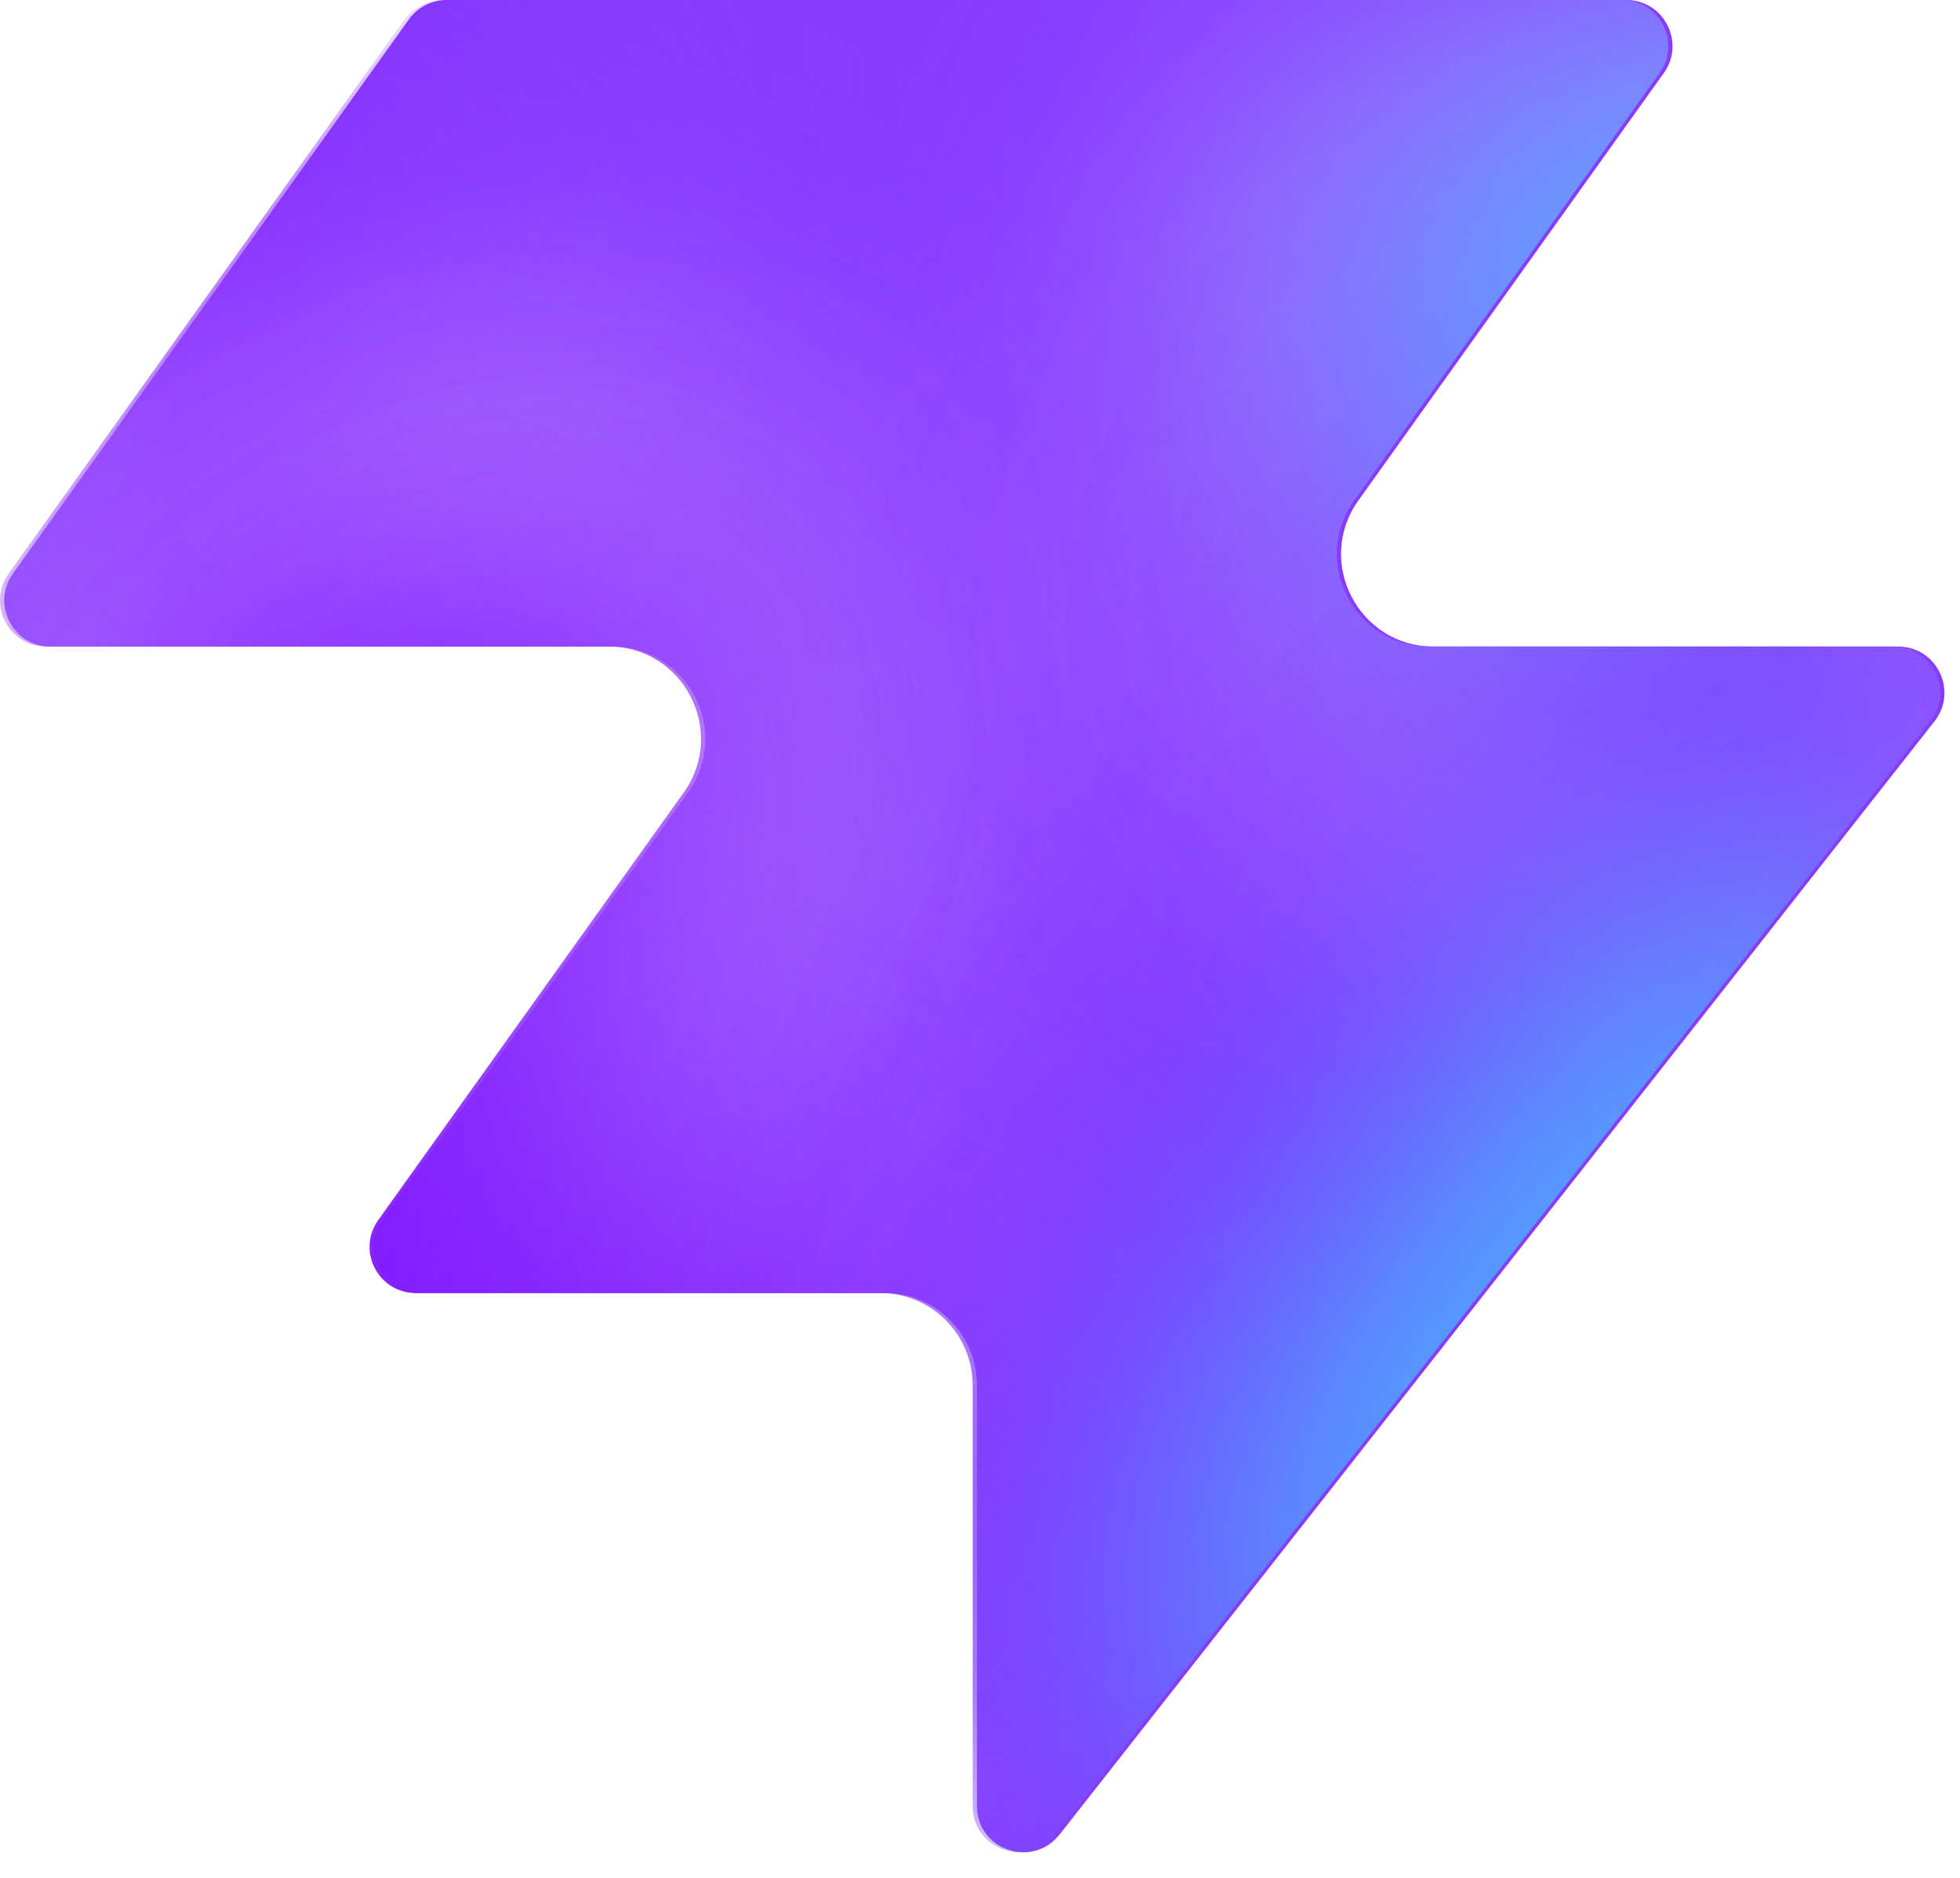
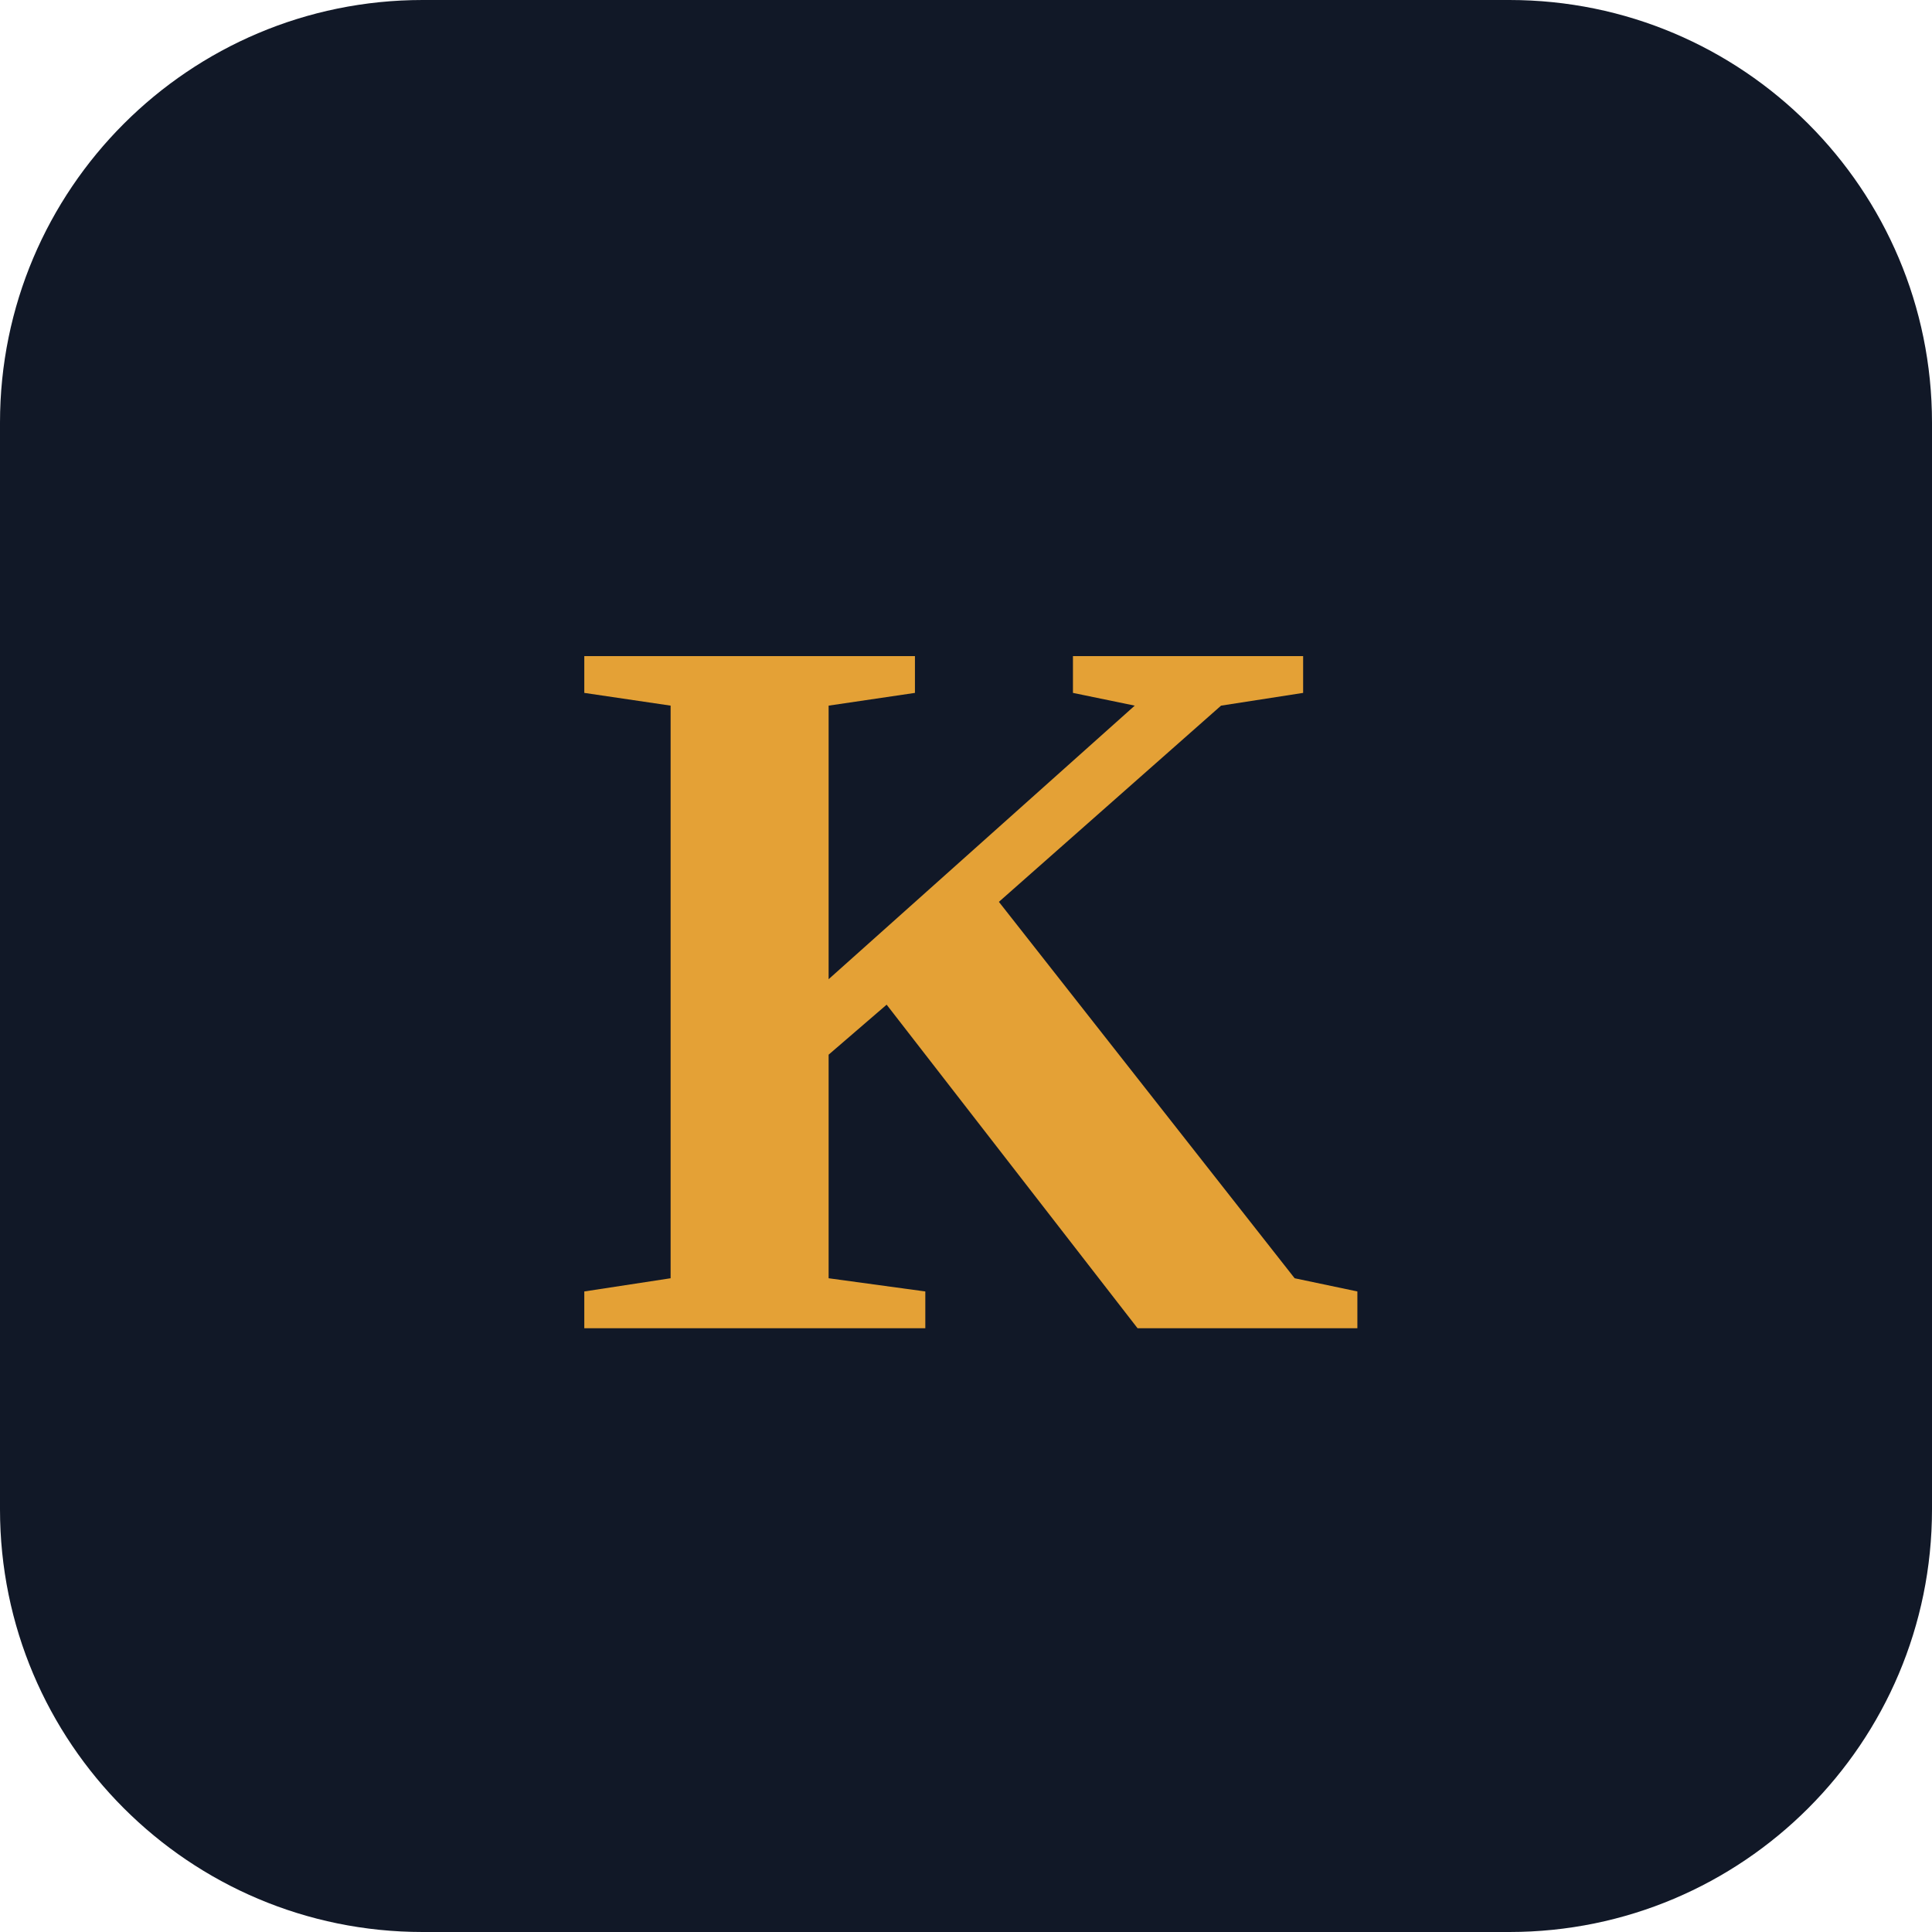
- <svg xmlns="http://www.w3.org/2000/svg" width="48" height="46" fill="none" viewBox="0 0 48 46">
-   <path fill="#863bff" d="M25.946 44.938c-.664.845-2.021.375-2.021-.698V33.937a2.26 2.26 0 0 0-2.262-2.262H10.287c-.92 0-1.456-1.04-.92-1.788l7.48-10.471c1.07-1.497 0-3.578-1.842-3.578H1.237c-.92 0-1.456-1.04-.92-1.788L10.013.474c.214-.297.556-.474.92-.474h28.894c.92 0 1.456 1.04.92 1.788l-7.48 10.471c-1.07 1.498 0 3.579 1.842 3.579h11.377c.943 0 1.473 1.088.89 1.83L25.947 44.94z" style="fill:#863bff;fill:color(display-p3 .525 .23 1);fill-opacity:1" />
-   <mask id="a" width="48" height="46" x="0" y="0" maskUnits="userSpaceOnUse" style="mask-type:alpha">
-     <path fill="#000" d="M25.842 44.938c-.664.844-2.021.375-2.021-.698V33.937a2.26 2.26 0 0 0-2.262-2.262H10.183c-.92 0-1.456-1.04-.92-1.788l7.48-10.471c1.07-1.498 0-3.579-1.842-3.579H1.133c-.92 0-1.456-1.04-.92-1.787L9.91.473c.214-.297.556-.474.92-.474h28.894c.92 0 1.456 1.04.92 1.788l-7.48 10.471c-1.07 1.498 0 3.578 1.842 3.578h11.377c.943 0 1.473 1.088.89 1.832L25.843 44.94z" style="fill:#000;fill-opacity:1" />
-   </mask>
-   <g mask="url(#a)">
-     <g filter="url(#b)">
-       <ellipse cx="5.508" cy="14.704" fill="#ede6ff" rx="5.508" ry="14.704" style="fill:#ede6ff;fill:color(display-p3 .927 .903 1);fill-opacity:1" transform="matrix(.00324 1 1 -.00324 -4.47 31.516)" />
-     </g>
-     <g filter="url(#c)">
-       <ellipse cx="10.399" cy="29.851" fill="#ede6ff" rx="10.399" ry="29.851" style="fill:#ede6ff;fill:color(display-p3 .927 .903 1);fill-opacity:1" transform="matrix(.00324 1 1 -.00324 -39.328 7.883)" />
-     </g>
-     <g filter="url(#d)">
-       <ellipse cx="5.508" cy="30.487" fill="#7e14ff" rx="5.508" ry="30.487" style="fill:#7e14ff;fill:color(display-p3 .492 .077 1);fill-opacity:1" transform="rotate(89.814 -25.913 -14.639)scale(1 -1)" />
-     </g>
-     <g filter="url(#e)">
-       <ellipse cx="5.508" cy="30.599" fill="#7e14ff" rx="5.508" ry="30.599" style="fill:#7e14ff;fill:color(display-p3 .492 .077 1);fill-opacity:1" transform="rotate(89.814 -32.644 -3.334)scale(1 -1)" />
-     </g>
-     <g filter="url(#f)">
-       <ellipse cx="5.508" cy="30.599" fill="#7e14ff" rx="5.508" ry="30.599" style="fill:#7e14ff;fill:color(display-p3 .492 .077 1);fill-opacity:1" transform="matrix(.00324 1 1 -.00324 -34.34 30.47)" />
-     </g>
-     <g filter="url(#g)">
-       <ellipse cx="14.072" cy="22.078" fill="#ede6ff" rx="14.072" ry="22.078" style="fill:#ede6ff;fill:color(display-p3 .927 .903 1);fill-opacity:1" transform="rotate(93.35 24.506 48.493)scale(-1 1)" />
-     </g>
-     <g filter="url(#h)">
-       <ellipse cx="3.47" cy="21.501" fill="#7e14ff" rx="3.47" ry="21.501" style="fill:#7e14ff;fill:color(display-p3 .492 .077 1);fill-opacity:1" transform="rotate(89.009 28.708 47.59)scale(-1 1)" />
-     </g>
-     <g filter="url(#i)">
-       <ellipse cx="3.47" cy="21.501" fill="#7e14ff" rx="3.47" ry="21.501" style="fill:#7e14ff;fill:color(display-p3 .492 .077 1);fill-opacity:1" transform="rotate(89.009 28.708 47.59)scale(-1 1)" />
-     </g>
-     <g filter="url(#j)">
-       <ellipse cx=".387" cy="8.972" fill="#7e14ff" rx="4.407" ry="29.108" style="fill:#7e14ff;fill:color(display-p3 .492 .077 1);fill-opacity:1" transform="rotate(39.51 .387 8.972)" />
-     </g>
-     <g filter="url(#k)">
-       <ellipse cx="47.523" cy="-6.092" fill="#7e14ff" rx="4.407" ry="29.108" style="fill:#7e14ff;fill:color(display-p3 .492 .077 1);fill-opacity:1" transform="rotate(37.892 47.523 -6.092)" />
-     </g>
-     <g filter="url(#l)">
-       <ellipse cx="41.412" cy="6.333" fill="#47bfff" rx="5.971" ry="9.665" style="fill:#47bfff;fill:color(display-p3 .28 .748 1);fill-opacity:1" transform="rotate(37.892 41.412 6.333)" />
-     </g>
-     <g filter="url(#m)">
-       <ellipse cx="-1.879" cy="38.332" fill="#7e14ff" rx="4.407" ry="29.108" style="fill:#7e14ff;fill:color(display-p3 .492 .077 1);fill-opacity:1" transform="rotate(37.892 -1.88 38.332)" />
-     </g>
-     <g filter="url(#n)">
-       <ellipse cx="-1.879" cy="38.332" fill="#7e14ff" rx="4.407" ry="29.108" style="fill:#7e14ff;fill:color(display-p3 .492 .077 1);fill-opacity:1" transform="rotate(37.892 -1.88 38.332)" />
-     </g>
-     <g filter="url(#o)">
-       <ellipse cx="35.651" cy="29.907" fill="#7e14ff" rx="4.407" ry="29.108" style="fill:#7e14ff;fill:color(display-p3 .492 .077 1);fill-opacity:1" transform="rotate(37.892 35.651 29.907)" />
-     </g>
-     <g filter="url(#p)">
-       <ellipse cx="38.418" cy="32.4" fill="#47bfff" rx="5.971" ry="15.297" style="fill:#47bfff;fill:color(display-p3 .28 .748 1);fill-opacity:1" transform="rotate(37.892 38.418 32.4)" />
-     </g>
-   </g>
-   <defs>
-     <filter id="b" width="60.045" height="41.654" x="-19.77" y="16.149" color-interpolation-filters="sRGB" filterUnits="userSpaceOnUse">
-       <feFlood flood-opacity="0" result="BackgroundImageFix" />
-       <feBlend in="SourceGraphic" in2="BackgroundImageFix" result="shape" />
-       <feGaussianBlur result="effect1_foregroundBlur_2002_17158" stdDeviation="7.659" />
-     </filter>
-     <filter id="c" width="90.34" height="51.437" x="-54.613" y="-7.533" color-interpolation-filters="sRGB" filterUnits="userSpaceOnUse">
-       <feFlood flood-opacity="0" result="BackgroundImageFix" />
-       <feBlend in="SourceGraphic" in2="BackgroundImageFix" result="shape" />
-       <feGaussianBlur result="effect1_foregroundBlur_2002_17158" stdDeviation="7.659" />
-     </filter>
-     <filter id="d" width="79.355" height="29.4" x="-49.64" y="2.03" color-interpolation-filters="sRGB" filterUnits="userSpaceOnUse">
-       <feFlood flood-opacity="0" result="BackgroundImageFix" />
-       <feBlend in="SourceGraphic" in2="BackgroundImageFix" result="shape" />
-       <feGaussianBlur result="effect1_foregroundBlur_2002_17158" stdDeviation="4.596" />
-     </filter>
-     <filter id="e" width="79.579" height="29.4" x="-45.045" y="20.029" color-interpolation-filters="sRGB" filterUnits="userSpaceOnUse">
-       <feFlood flood-opacity="0" result="BackgroundImageFix" />
-       <feBlend in="SourceGraphic" in2="BackgroundImageFix" result="shape" />
-       <feGaussianBlur result="effect1_foregroundBlur_2002_17158" stdDeviation="4.596" />
-     </filter>
-     <filter id="f" width="79.579" height="29.4" x="-43.513" y="21.178" color-interpolation-filters="sRGB" filterUnits="userSpaceOnUse">
-       <feFlood flood-opacity="0" result="BackgroundImageFix" />
-       <feBlend in="SourceGraphic" in2="BackgroundImageFix" result="shape" />
-       <feGaussianBlur result="effect1_foregroundBlur_2002_17158" stdDeviation="4.596" />
-     </filter>
-     <filter id="g" width="74.749" height="58.852" x="15.756" y="-17.901" color-interpolation-filters="sRGB" filterUnits="userSpaceOnUse">
-       <feFlood flood-opacity="0" result="BackgroundImageFix" />
-       <feBlend in="SourceGraphic" in2="BackgroundImageFix" result="shape" />
-       <feGaussianBlur result="effect1_foregroundBlur_2002_17158" stdDeviation="7.659" />
-     </filter>
-     <filter id="h" width="61.377" height="25.362" x="23.548" y="2.284" color-interpolation-filters="sRGB" filterUnits="userSpaceOnUse">
-       <feFlood flood-opacity="0" result="BackgroundImageFix" />
-       <feBlend in="SourceGraphic" in2="BackgroundImageFix" result="shape" />
-       <feGaussianBlur result="effect1_foregroundBlur_2002_17158" stdDeviation="4.596" />
-     </filter>
-     <filter id="i" width="61.377" height="25.362" x="23.548" y="2.284" color-interpolation-filters="sRGB" filterUnits="userSpaceOnUse">
-       <feFlood flood-opacity="0" result="BackgroundImageFix" />
-       <feBlend in="SourceGraphic" in2="BackgroundImageFix" result="shape" />
-       <feGaussianBlur result="effect1_foregroundBlur_2002_17158" stdDeviation="4.596" />
-     </filter>
-     <filter id="j" width="56.045" height="63.649" x="-27.636" y="-22.853" color-interpolation-filters="sRGB" filterUnits="userSpaceOnUse">
-       <feFlood flood-opacity="0" result="BackgroundImageFix" />
-       <feBlend in="SourceGraphic" in2="BackgroundImageFix" result="shape" />
-       <feGaussianBlur result="effect1_foregroundBlur_2002_17158" stdDeviation="4.596" />
-     </filter>
-     <filter id="k" width="54.814" height="64.646" x="20.116" y="-38.415" color-interpolation-filters="sRGB" filterUnits="userSpaceOnUse">
-       <feFlood flood-opacity="0" result="BackgroundImageFix" />
-       <feBlend in="SourceGraphic" in2="BackgroundImageFix" result="shape" />
-       <feGaussianBlur result="effect1_foregroundBlur_2002_17158" stdDeviation="4.596" />
-     </filter>
-     <filter id="l" width="33.541" height="35.313" x="24.641" y="-11.323" color-interpolation-filters="sRGB" filterUnits="userSpaceOnUse">
-       <feFlood flood-opacity="0" result="BackgroundImageFix" />
-       <feBlend in="SourceGraphic" in2="BackgroundImageFix" result="shape" />
-       <feGaussianBlur result="effect1_foregroundBlur_2002_17158" stdDeviation="4.596" />
-     </filter>
-     <filter id="m" width="54.814" height="64.646" x="-29.286" y="6.009" color-interpolation-filters="sRGB" filterUnits="userSpaceOnUse">
-       <feFlood flood-opacity="0" result="BackgroundImageFix" />
-       <feBlend in="SourceGraphic" in2="BackgroundImageFix" result="shape" />
-       <feGaussianBlur result="effect1_foregroundBlur_2002_17158" stdDeviation="4.596" />
-     </filter>
-     <filter id="n" width="54.814" height="64.646" x="-29.286" y="6.009" color-interpolation-filters="sRGB" filterUnits="userSpaceOnUse">
-       <feFlood flood-opacity="0" result="BackgroundImageFix" />
-       <feBlend in="SourceGraphic" in2="BackgroundImageFix" result="shape" />
-       <feGaussianBlur result="effect1_foregroundBlur_2002_17158" stdDeviation="4.596" />
-     </filter>
-     <filter id="o" width="54.814" height="64.646" x="8.244" y="-2.416" color-interpolation-filters="sRGB" filterUnits="userSpaceOnUse">
-       <feFlood flood-opacity="0" result="BackgroundImageFix" />
-       <feBlend in="SourceGraphic" in2="BackgroundImageFix" result="shape" />
-       <feGaussianBlur result="effect1_foregroundBlur_2002_17158" stdDeviation="4.596" />
-     </filter>
-     <filter id="p" width="39.409" height="43.623" x="18.713" y="10.588" color-interpolation-filters="sRGB" filterUnits="userSpaceOnUse">
-       <feFlood flood-opacity="0" result="BackgroundImageFix" />
-       <feBlend in="SourceGraphic" in2="BackgroundImageFix" result="shape" />
-       <feGaussianBlur result="effect1_foregroundBlur_2002_17158" stdDeviation="4.596" />
-     </filter>
-   </defs>
+ <svg xmlns="http://www.w3.org/2000/svg" viewBox="0 0 64 64" width="64" height="64">
+   <rect width="64" height="64" rx="14" fill="#111827" />
+   <text x="32" y="44" text-anchor="middle" font-family="Georgia, 'Times New Roman', serif" font-size="34" font-weight="700" fill="#e4a136">K</text>
</svg>
